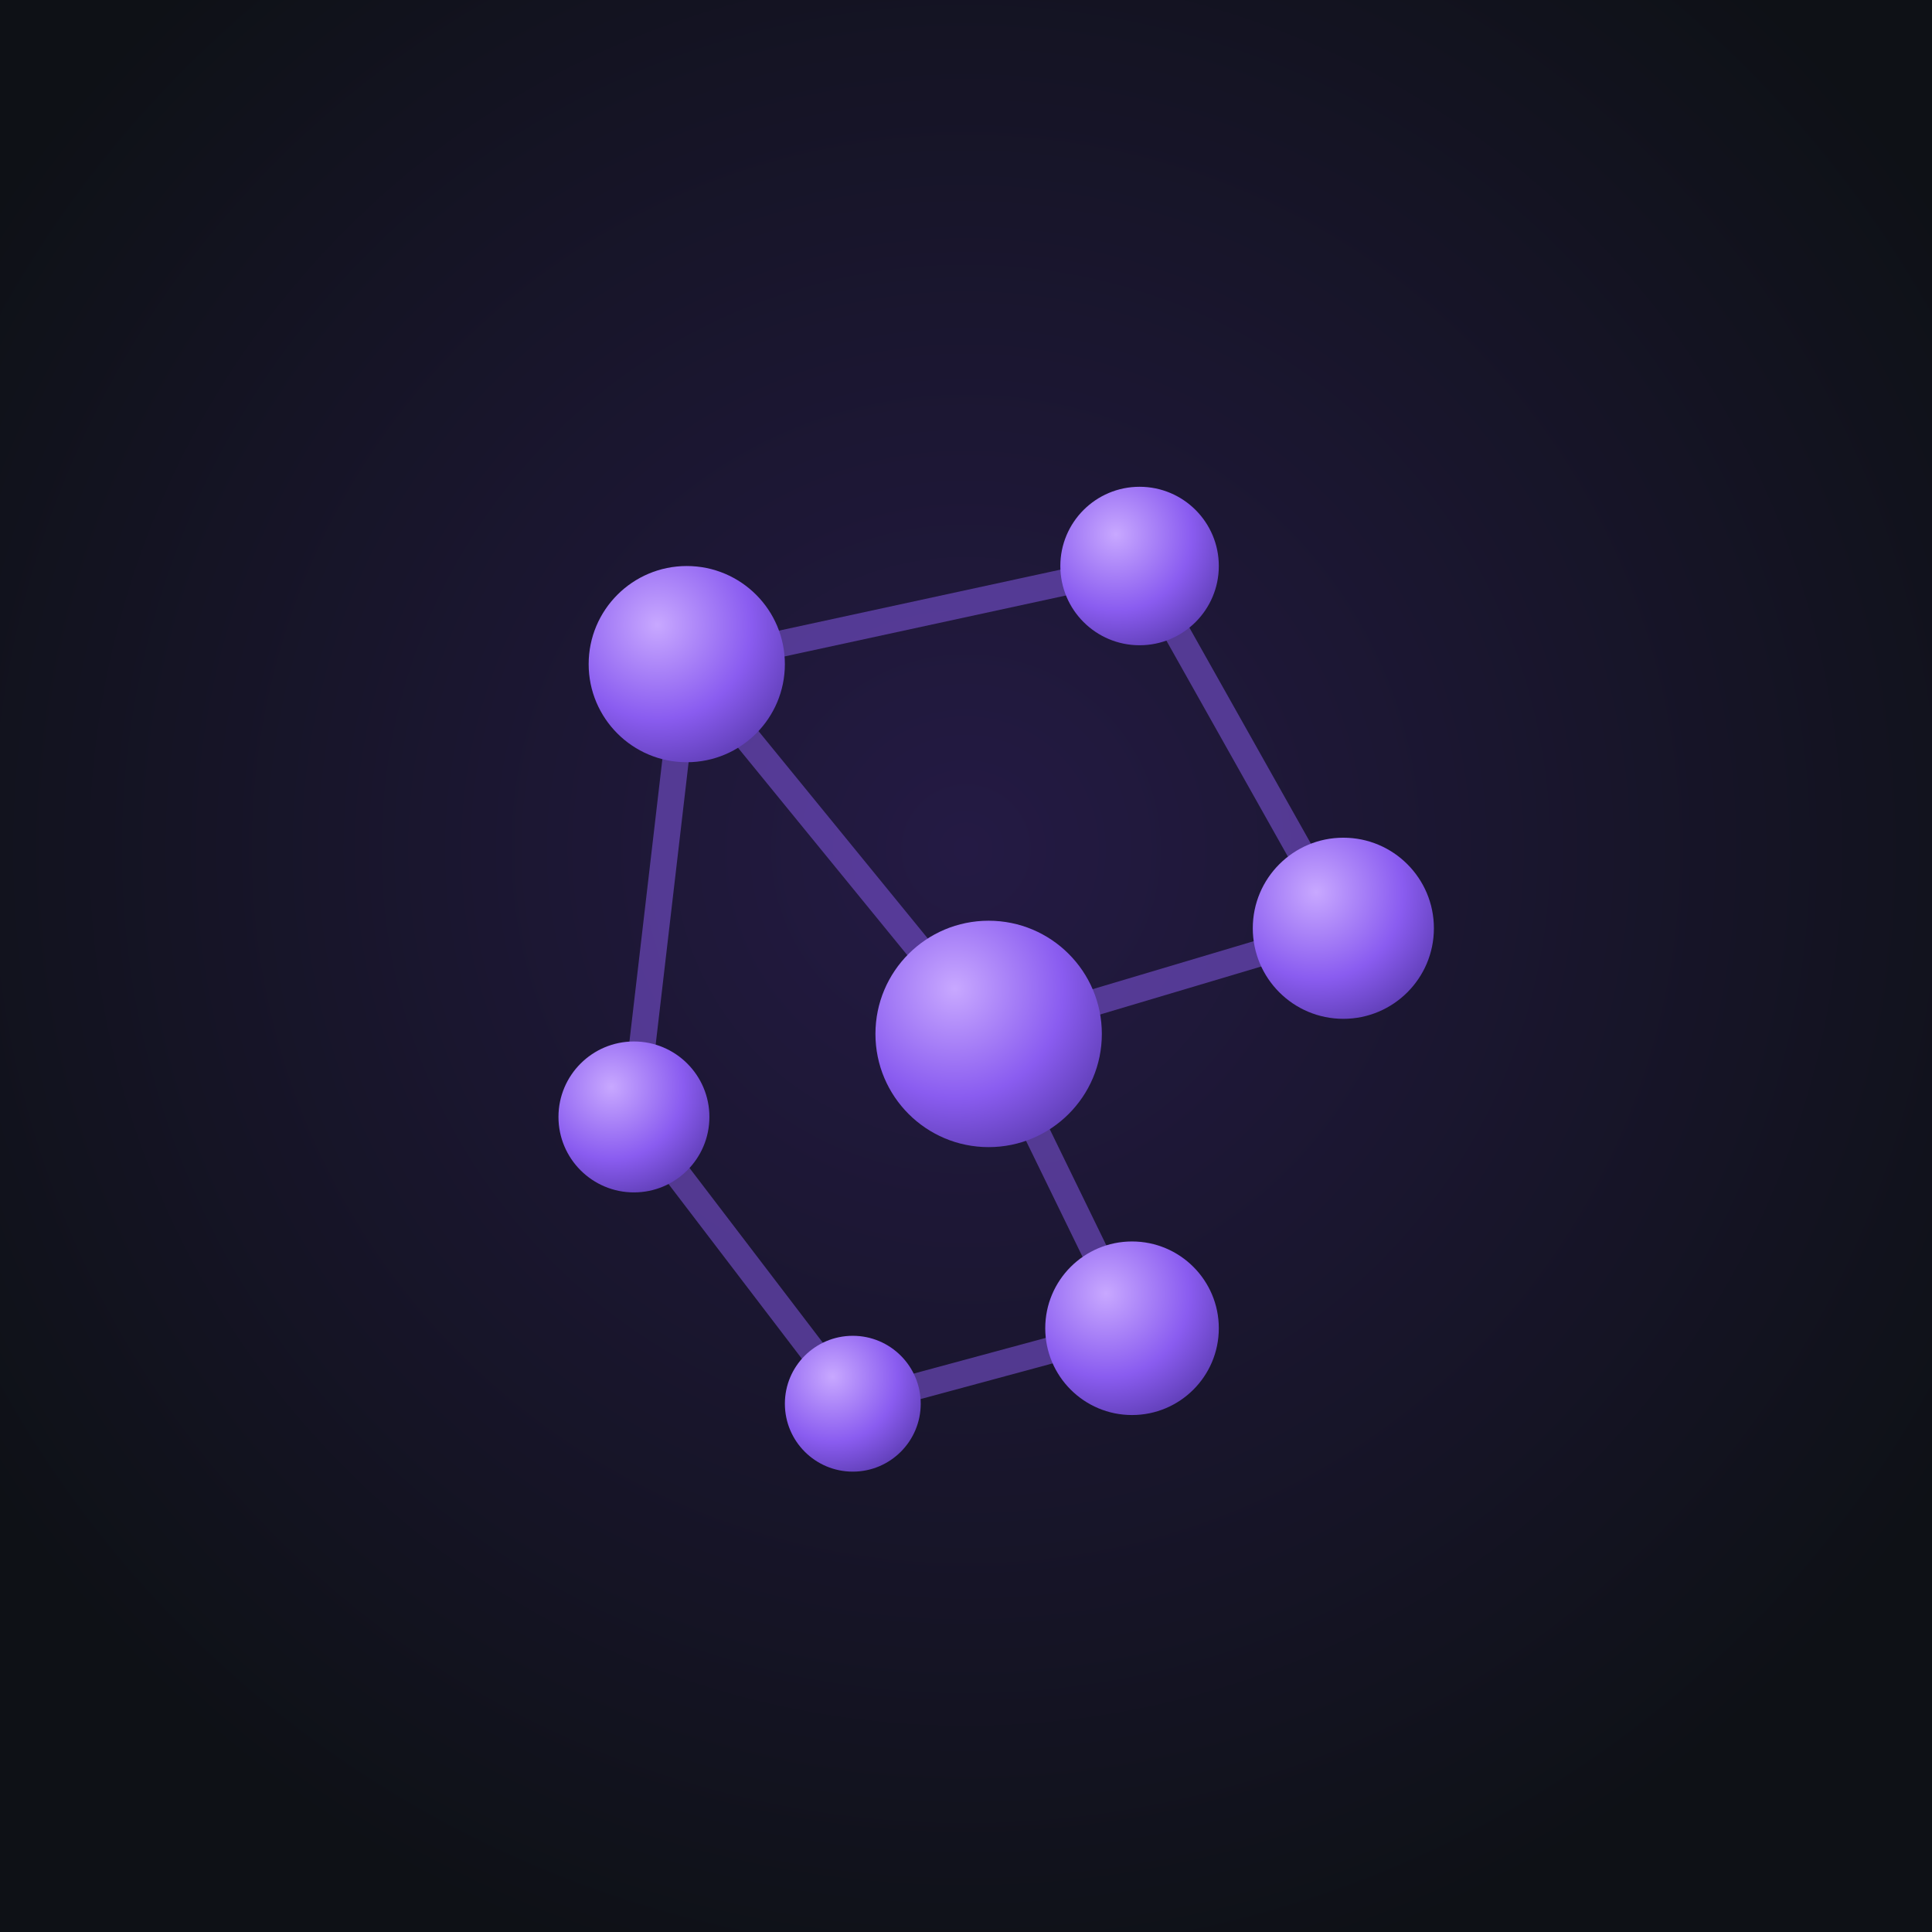
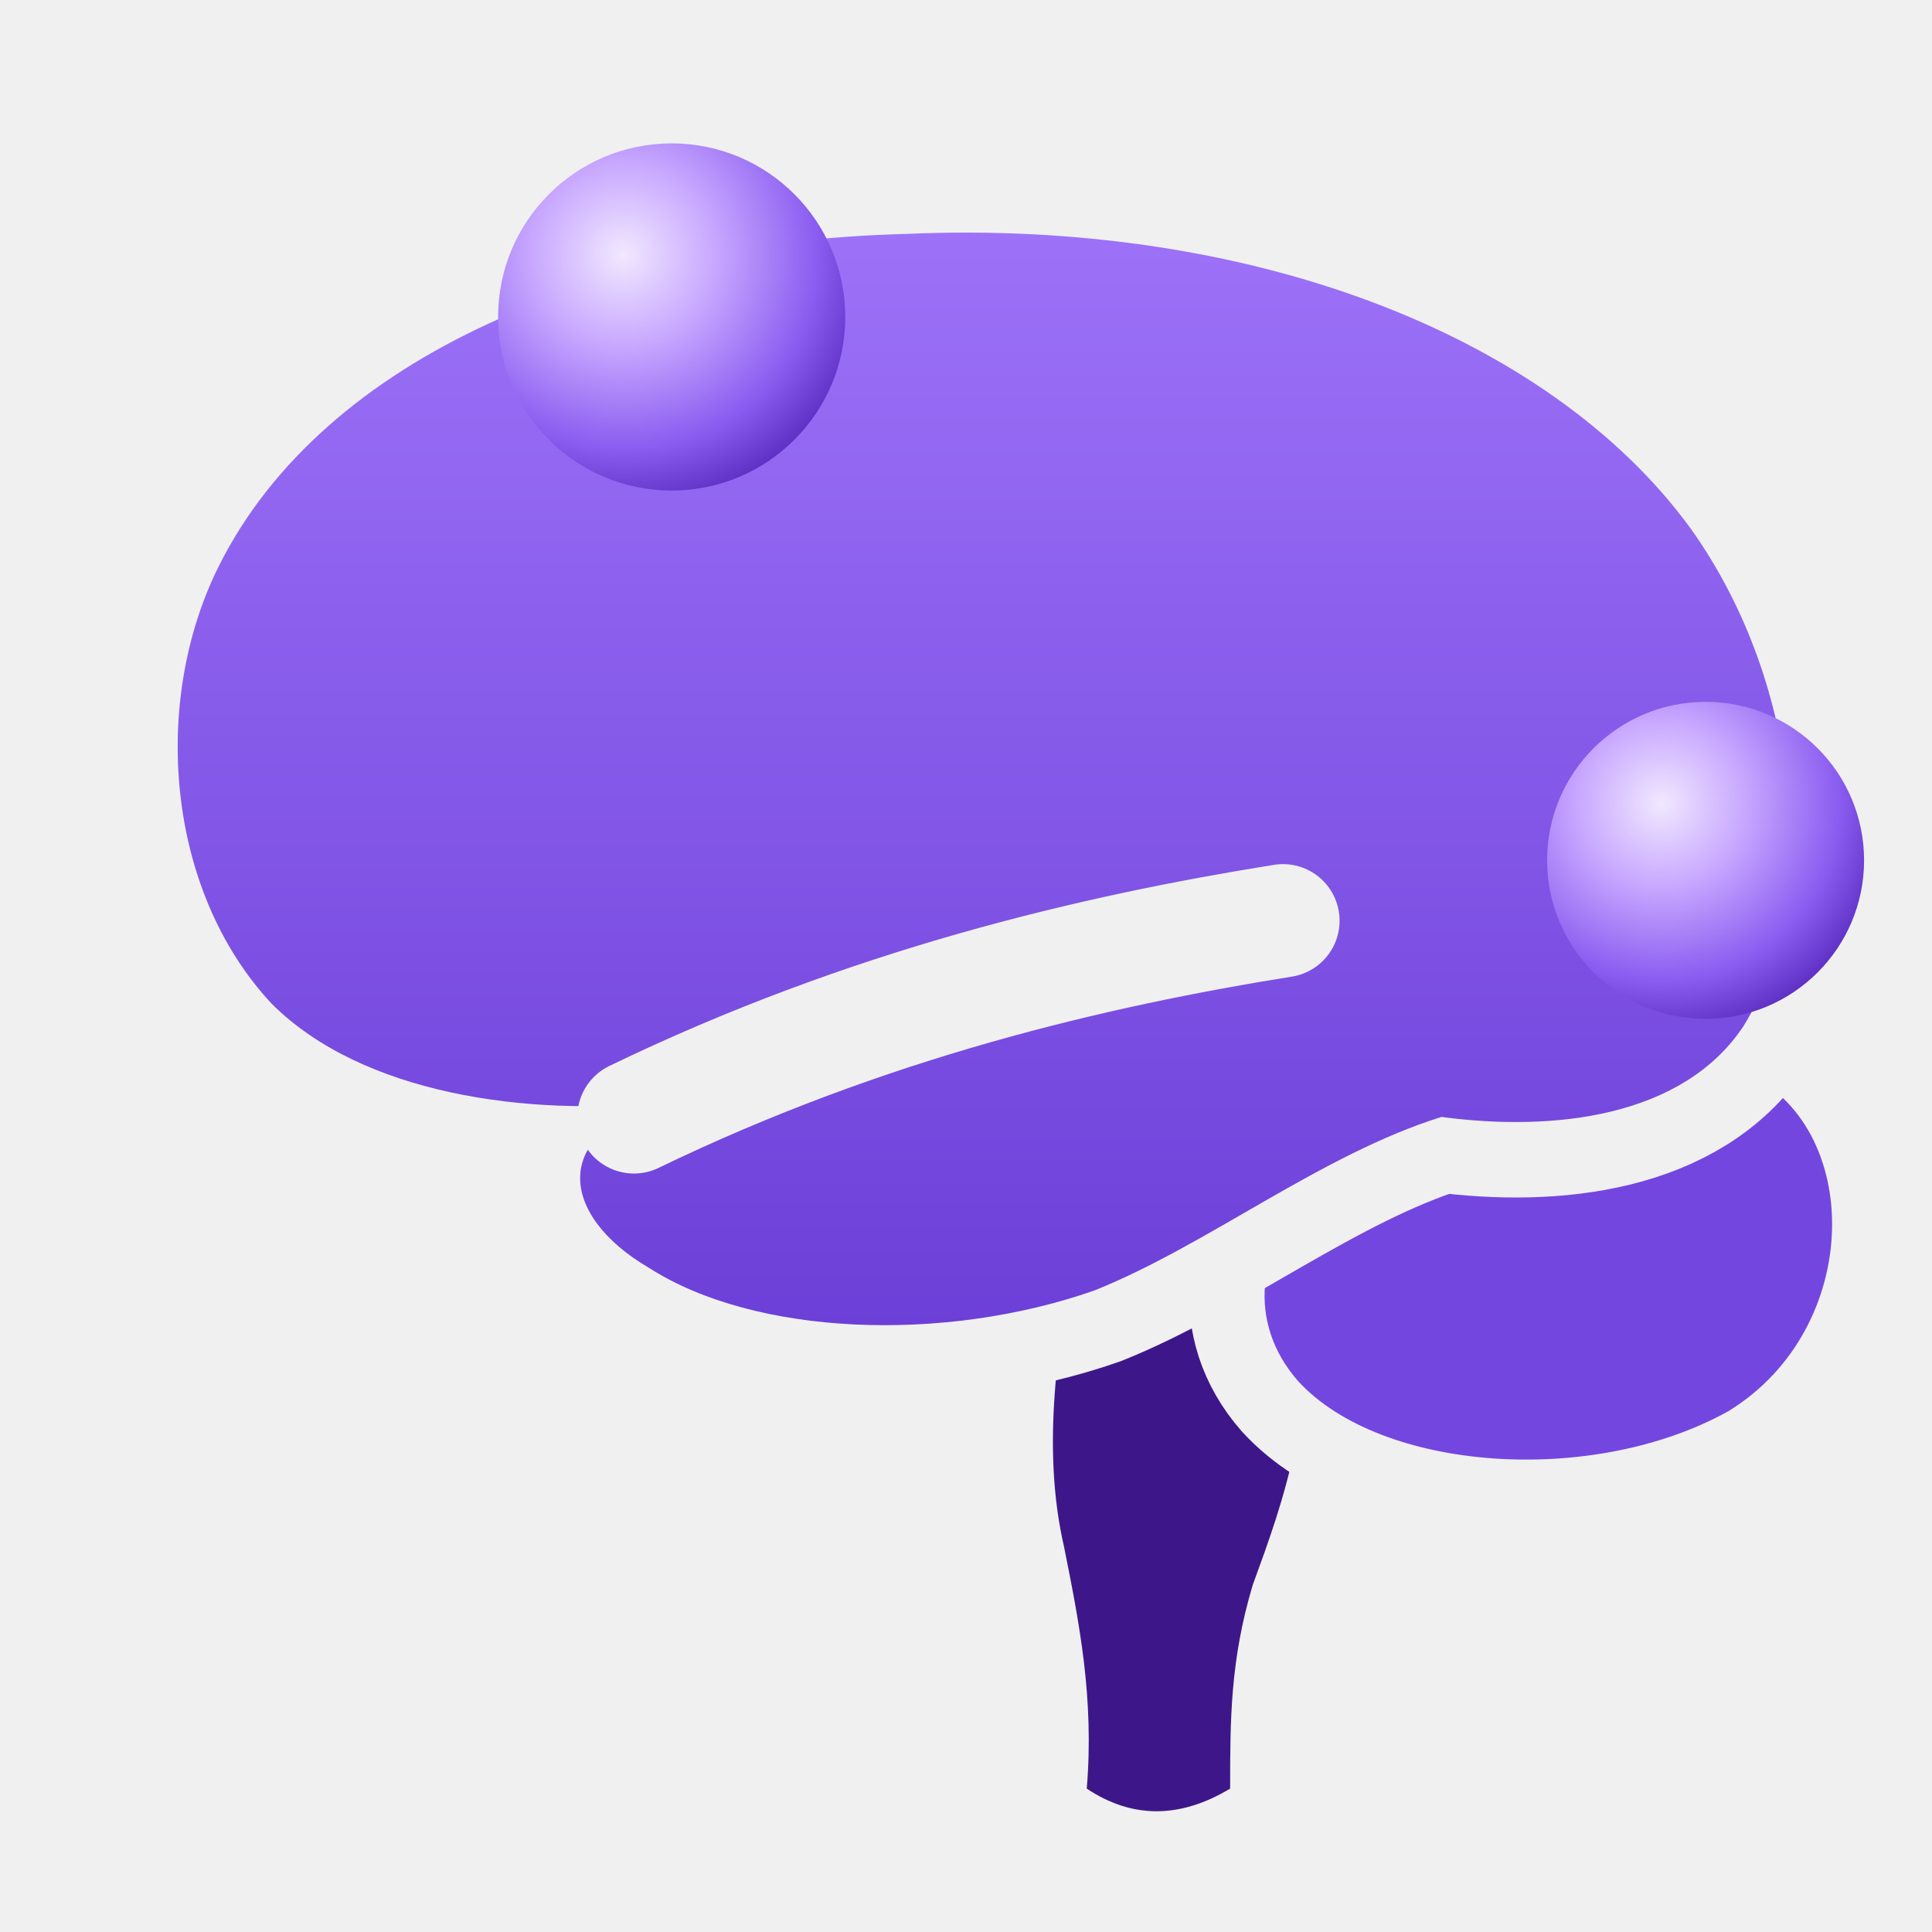
- <svg xmlns="http://www.w3.org/2000/svg" viewBox="0 0 512 512" width="512" height="512">
+ <svg xmlns="http://www.w3.org/2000/svg" viewBox="0 0 512 512" width="512" height="512" role="img" aria-label="neurarium">
  <defs>
-     <radialGradient id="glow" cx="50%" cy="44%" r="60%">
-       <stop offset="0%" stop-color="#241a44" />
-       <stop offset="100%" stop-color="#0e1116" />
+     <linearGradient id="bodyflat" x1="0" y1="0" x2="0" y2="1">
+       <stop offset="0" stop-color="#9d72f8" />
+       <stop offset="1" stop-color="#6c3fd8" />
+     </linearGradient>
+     <radialGradient id="gem" cx="0.36" cy="0.32" r="0.75">
+       <stop offset="0" stop-color="#f1e8ff" />
+       <stop offset="0.35" stop-color="#c8a8ff" />
+       <stop offset="0.75" stop-color="#8a5cf0" />
+       <stop offset="1" stop-color="#5a2bbf" />
    </radialGradient>
-     <radialGradient id="node" cx="35%" cy="30%" r="80%">
-       <stop offset="0%" stop-color="#c8a8ff" />
-       <stop offset="60%" stop-color="#8a5cf0" />
-       <stop offset="100%" stop-color="#5b3bb0" />
-     </radialGradient>
+     <mask id="m_cb" maskUnits="userSpaceOnUse">
+       <rect width="512" height="512" fill="#fff" />
+       <path d="M 176 292 C 140 296 96 290 72 266 C 44 236 40 186 58 150 C 86 94 160 64 240 62 C 330 58 410 88 448 140 C 478 182 482 240 462 272 C 446 296 412 300 382 296 C 350 306 320 330 290 342 C 250 356 200 354 172 336 C 148 322 146 300 176 292 Z" fill="#000" stroke="#000" stroke-width="40" stroke-linejoin="round" />
+     </mask>
+     <mask id="m_st" maskUnits="userSpaceOnUse">
+       <rect width="512" height="512" fill="#fff" />
+       <path d="M 176 292 C 140 296 96 290 72 266 C 44 236 40 186 58 150 C 86 94 160 64 240 62 C 330 58 410 88 448 140 C 478 182 482 240 462 272 C 446 296 412 300 382 296 C 350 306 320 330 290 342 C 250 356 200 354 172 336 C 148 322 146 300 176 292 Z" fill="#000" stroke="#000" stroke-width="40" stroke-linejoin="round" />
+       <path d="M 346 318 C 368 294 428 280 462 284 C 494 298 494 352 458 374 C 422 394 366 390 344 366 C 330 350 334 330 346 318 Z" fill="#000" stroke="#000" stroke-width="40" stroke-linejoin="round" />
+     </mask>
+     <clipPath id="c_cb">
+       <path d="M 346 318 C 368 294 428 280 462 284 C 494 298 494 352 458 374 C 422 394 366 390 344 366 C 330 350 334 330 346 318 Z" />
+     </clipPath>
+     <mask id="m_groove" maskUnits="userSpaceOnUse">
+       <rect width="512" height="512" fill="#fff" />
+       <path d="M 168 296 C 230 266 290 252 340 244" fill="none" stroke="#000" stroke-width="30" stroke-linecap="round" />
+     </mask>
  </defs>
-   <rect width="512" height="512" fill="url(#glow)" />
-   <g stroke="#8a5cf0" stroke-opacity="0.5" stroke-width="7" stroke-linecap="round" fill="none">
-     <path d="M182 176 L302 150" />
-     <path d="M302 150 L356 246" />
-     <path d="M356 246 L262 274" />
-     <path d="M262 274 L182 176" />
-     <path d="M262 274 L300 352" />
-     <path d="M182 176 L168 296" />
-     <path d="M168 296 L226 372" />
-     <path d="M226 372 L300 352" />
+   <g mask="url(#m_st)">
+     <path d="M 292 326 L 352 326 C 356 372 346 398 338 420 C 332 440 332 456 332 474 Q 312 486 294 474 C 296 450 292 430 288 410 C 282 384 286 356 292 326 Z" transform="translate(-6 0)" fill="#3d178a" />
  </g>
-   <g fill="url(#node)">
-     <circle cx="182" cy="176" r="26" />
-     <circle cx="302" cy="150" r="21" />
-     <circle cx="356" cy="246" r="24" />
-     <circle cx="262" cy="274" r="30" />
-     <circle cx="168" cy="296" r="20" />
-     <circle cx="300" cy="352" r="23" />
-     <circle cx="226" cy="372" r="18" />
+   <g mask="url(#m_cb)">
+     <path d="M 346 318 C 368 294 428 280 462 284 C 494 298 494 352 458 374 C 422 394 366 390 344 366 C 330 350 334 330 346 318 Z" fill="#7446e0" />
  </g>
+   <g mask="url(#m_groove)">
+     <path d="M 176 292 C 140 296 96 290 72 266 C 44 236 40 186 58 150 C 86 94 160 64 240 62 C 330 58 410 88 448 140 C 478 182 482 240 462 272 C 446 296 412 300 382 296 C 350 306 320 330 290 342 C 250 356 200 354 172 336 C 148 322 146 300 176 292 Z" fill="url(#bodyflat)" />
+   </g>
+   <circle cx="178" cy="84" r="46" fill="url(#gem)" />
+   <circle cx="452" cy="228" r="42" fill="url(#gem)" />
</svg>
